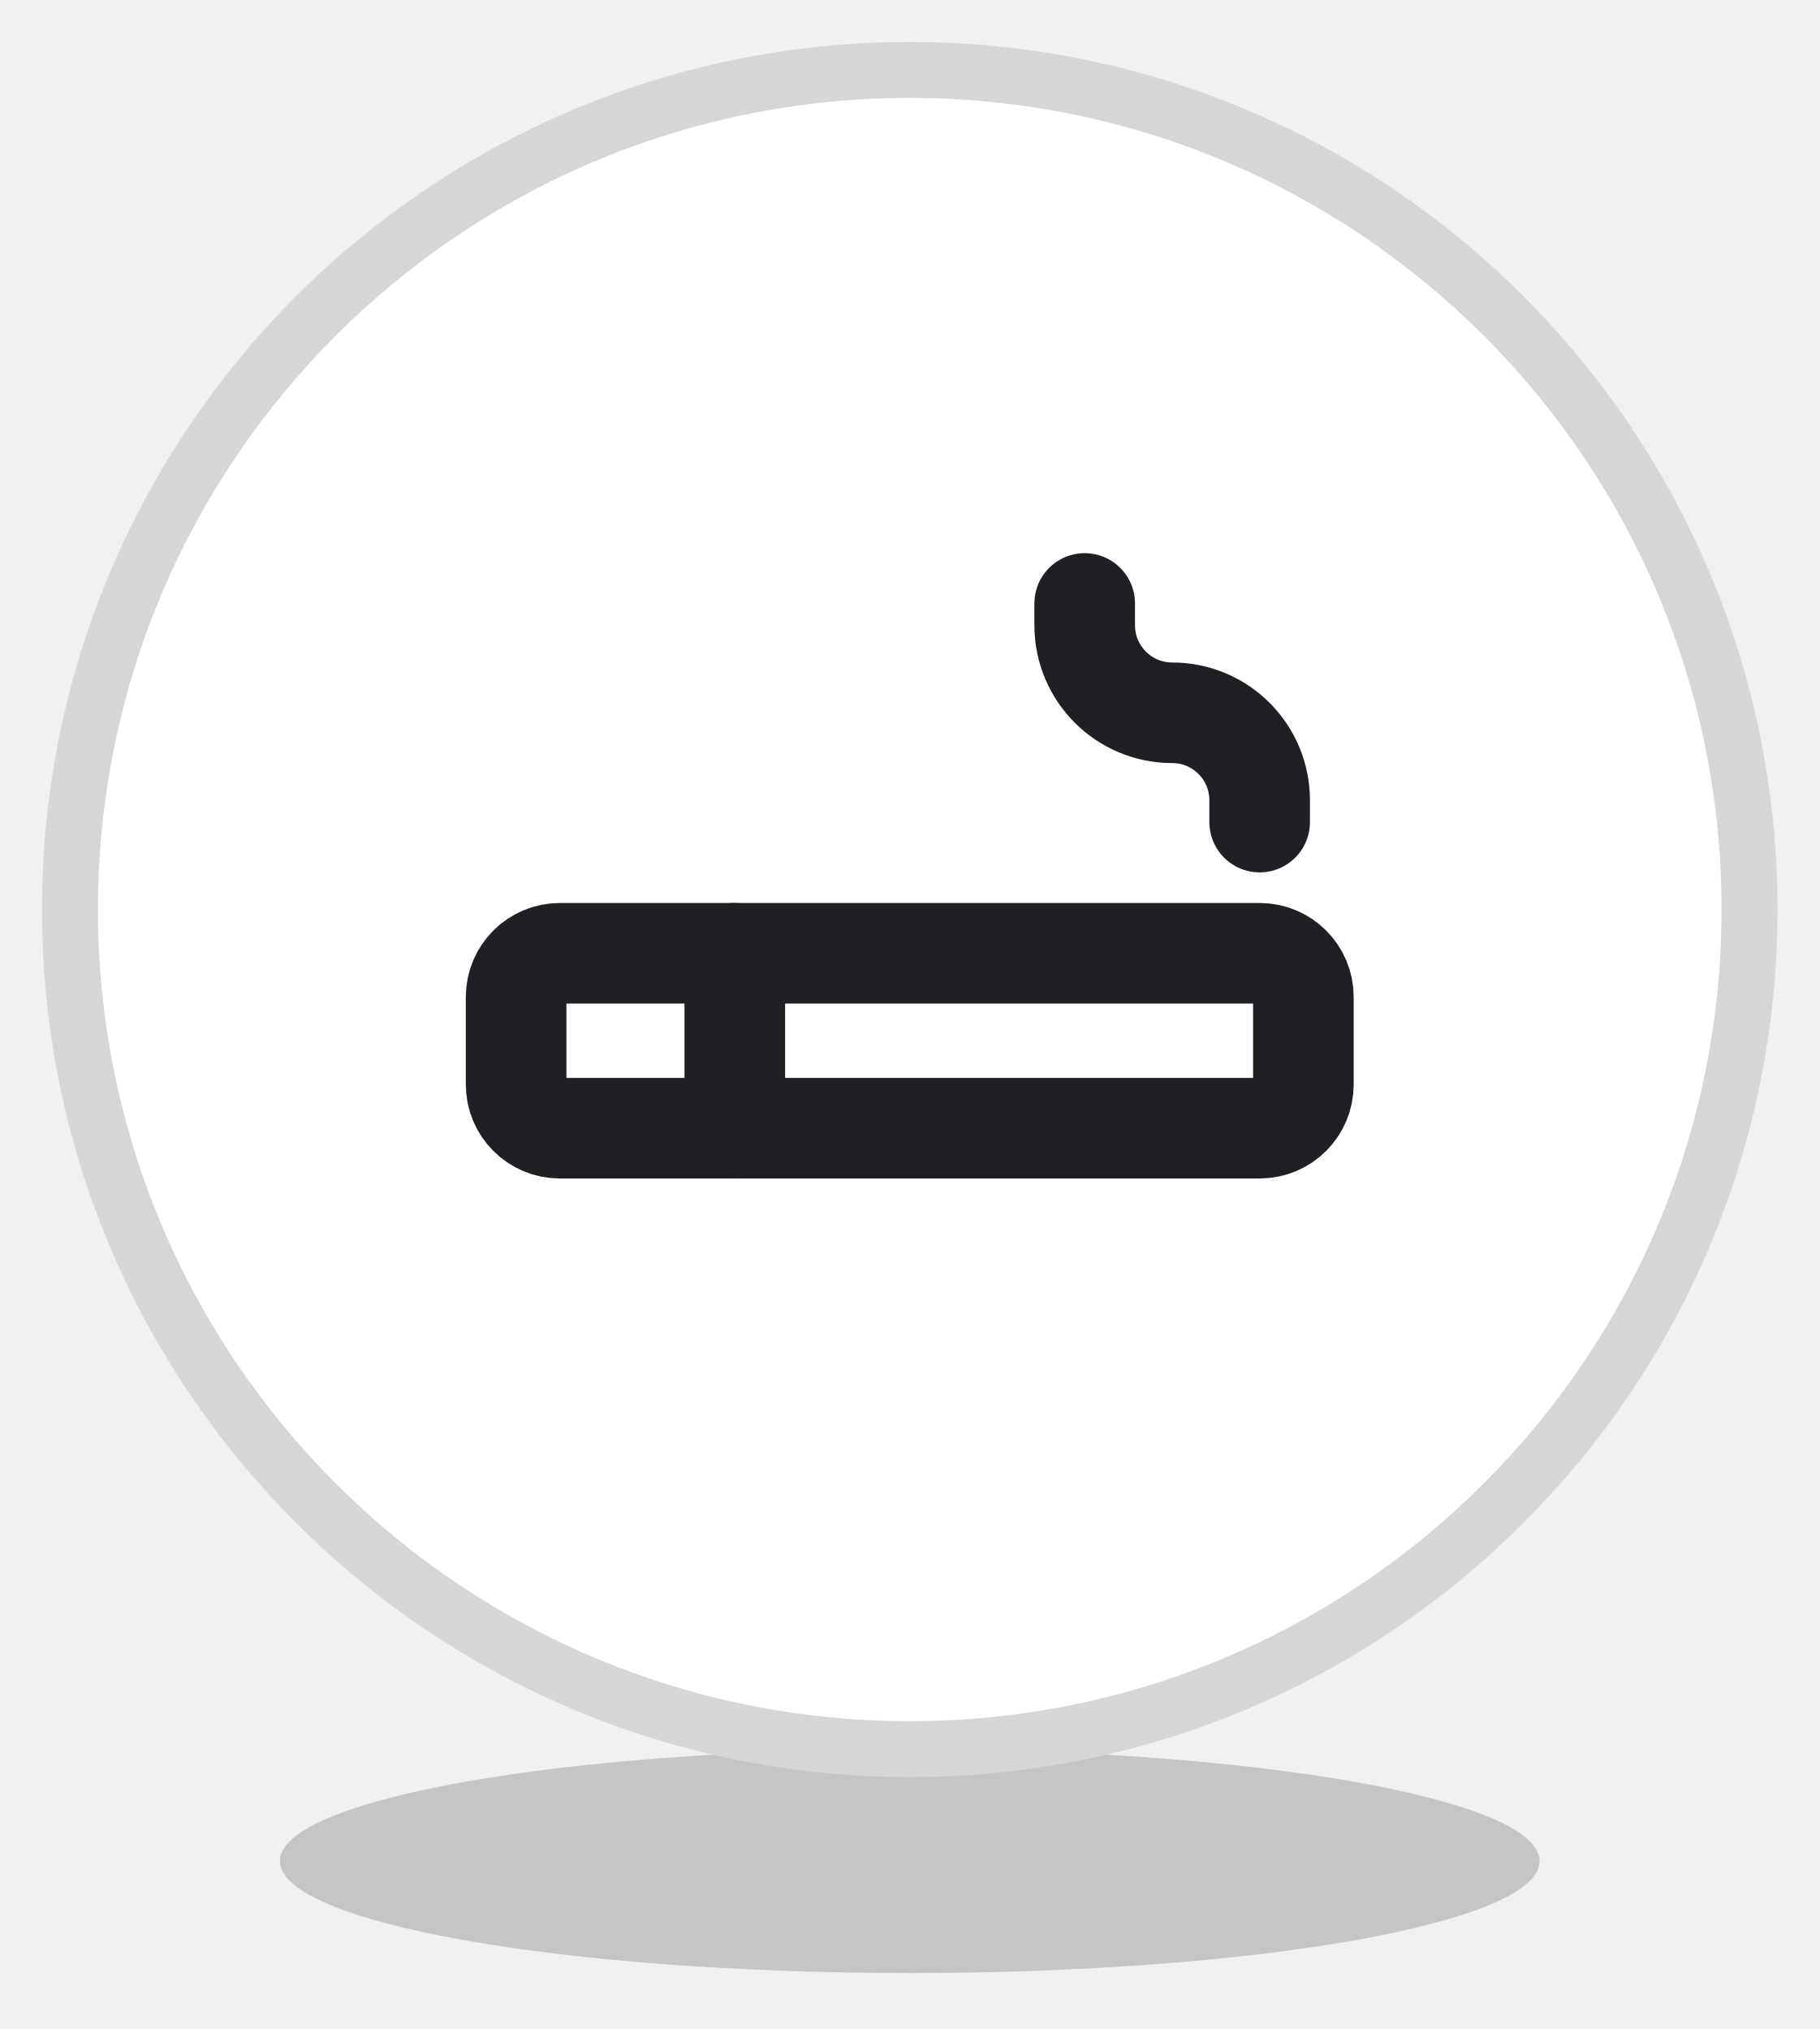
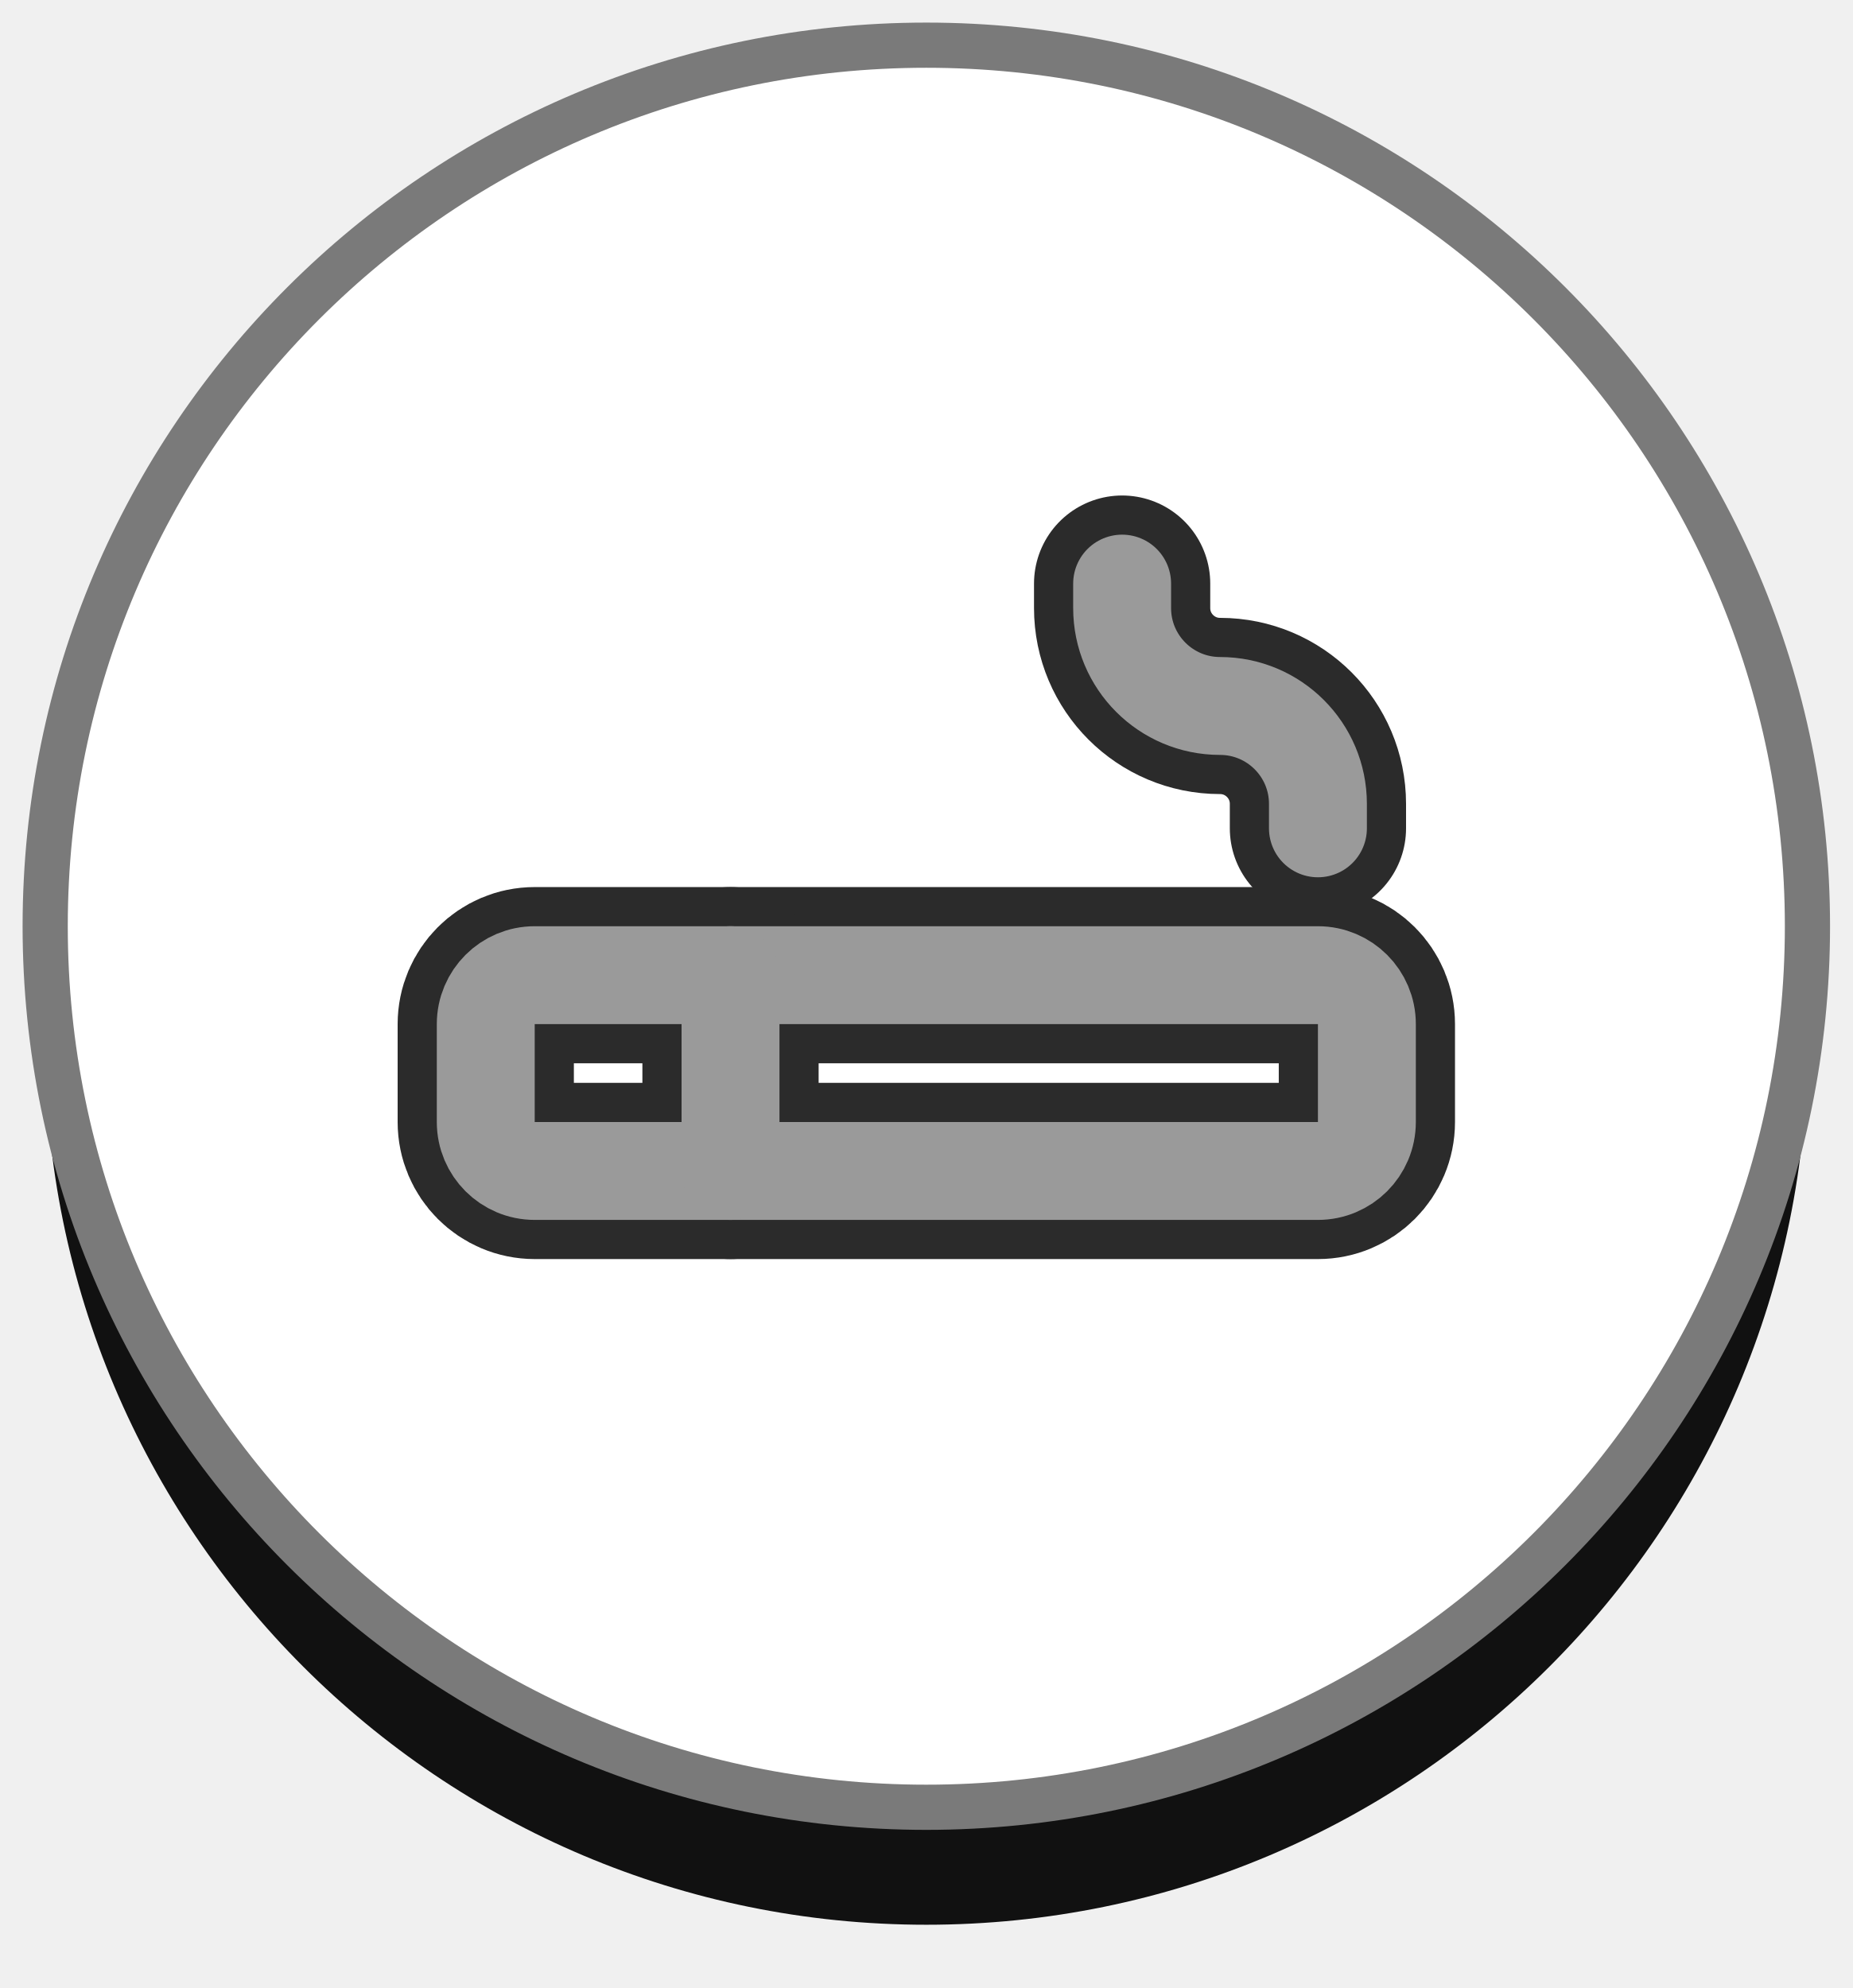
- <svg xmlns="http://www.w3.org/2000/svg" viewBox="-13 -13 26 29">
-   <ellipse cx="0" cy="13.6" rx="9" ry="1.6" fill="#000000" opacity="0.18" />
-   <circle r="12" fill="#ffffff" stroke="#d6d6d6" stroke-width="0.8" />
-   <g transform="translate(-7.5,-7.5) scale(0.625)" fill="none" stroke="#1f1f24" stroke-width="2.3" stroke-linecap="round" stroke-linejoin="round">
-     <path d="M3 14a1 1 0 0 1 1 -1h16a1 1 0 0 1 1 1v2a1 1 0 0 1 -1 1h-16a1 1 0 0 1 -1 -1l0 -2" />
-     <path d="M8 13l0 4" />
-     <path d="M16 5v.5a2 2 0 0 0 2 2a2 2 0 0 1 2 2v.5" />
+ <svg xmlns="http://www.w3.org/2000/svg" viewBox="-20.5 -20.5 41 44">
+   <circle cx="0" cy="2.6" r="19.5" fill="#111" />
+   <circle cx="0" cy="0" r="19.5" fill="#ffffff" stroke="#7a7a7a" stroke-width="1" />
+   <g transform="translate(-13,-13) scale(1.083333)" fill="none" stroke-linecap="round" stroke-linejoin="round">
+     <g stroke="#2b2b2b" stroke-width="3.6">
+       <path d="M3 14a1 1 0 0 1 1 -1h16a1 1 0 0 1 1 1v2a1 1 0 0 1 -1 1h-16a1 1 0 0 1 -1 -1l0 -2" />
+       <path d="M8 13l0 4" />
+       <path d="M16 5v.5a2 2 0 0 0 2 2a2 2 0 0 1 2 2v.5" />
+     </g>
+     <g stroke="#9a9a9a" stroke-width="2">
+       <path d="M3 14a1 1 0 0 1 1 -1h16a1 1 0 0 1 1 1v2a1 1 0 0 1 -1 1h-16a1 1 0 0 1 -1 -1l0 -2" />
+       <path d="M8 13l0 4" />
+       <path d="M16 5v.5a2 2 0 0 0 2 2a2 2 0 0 1 2 2v.5" />
+     </g>
  </g>
</svg>
